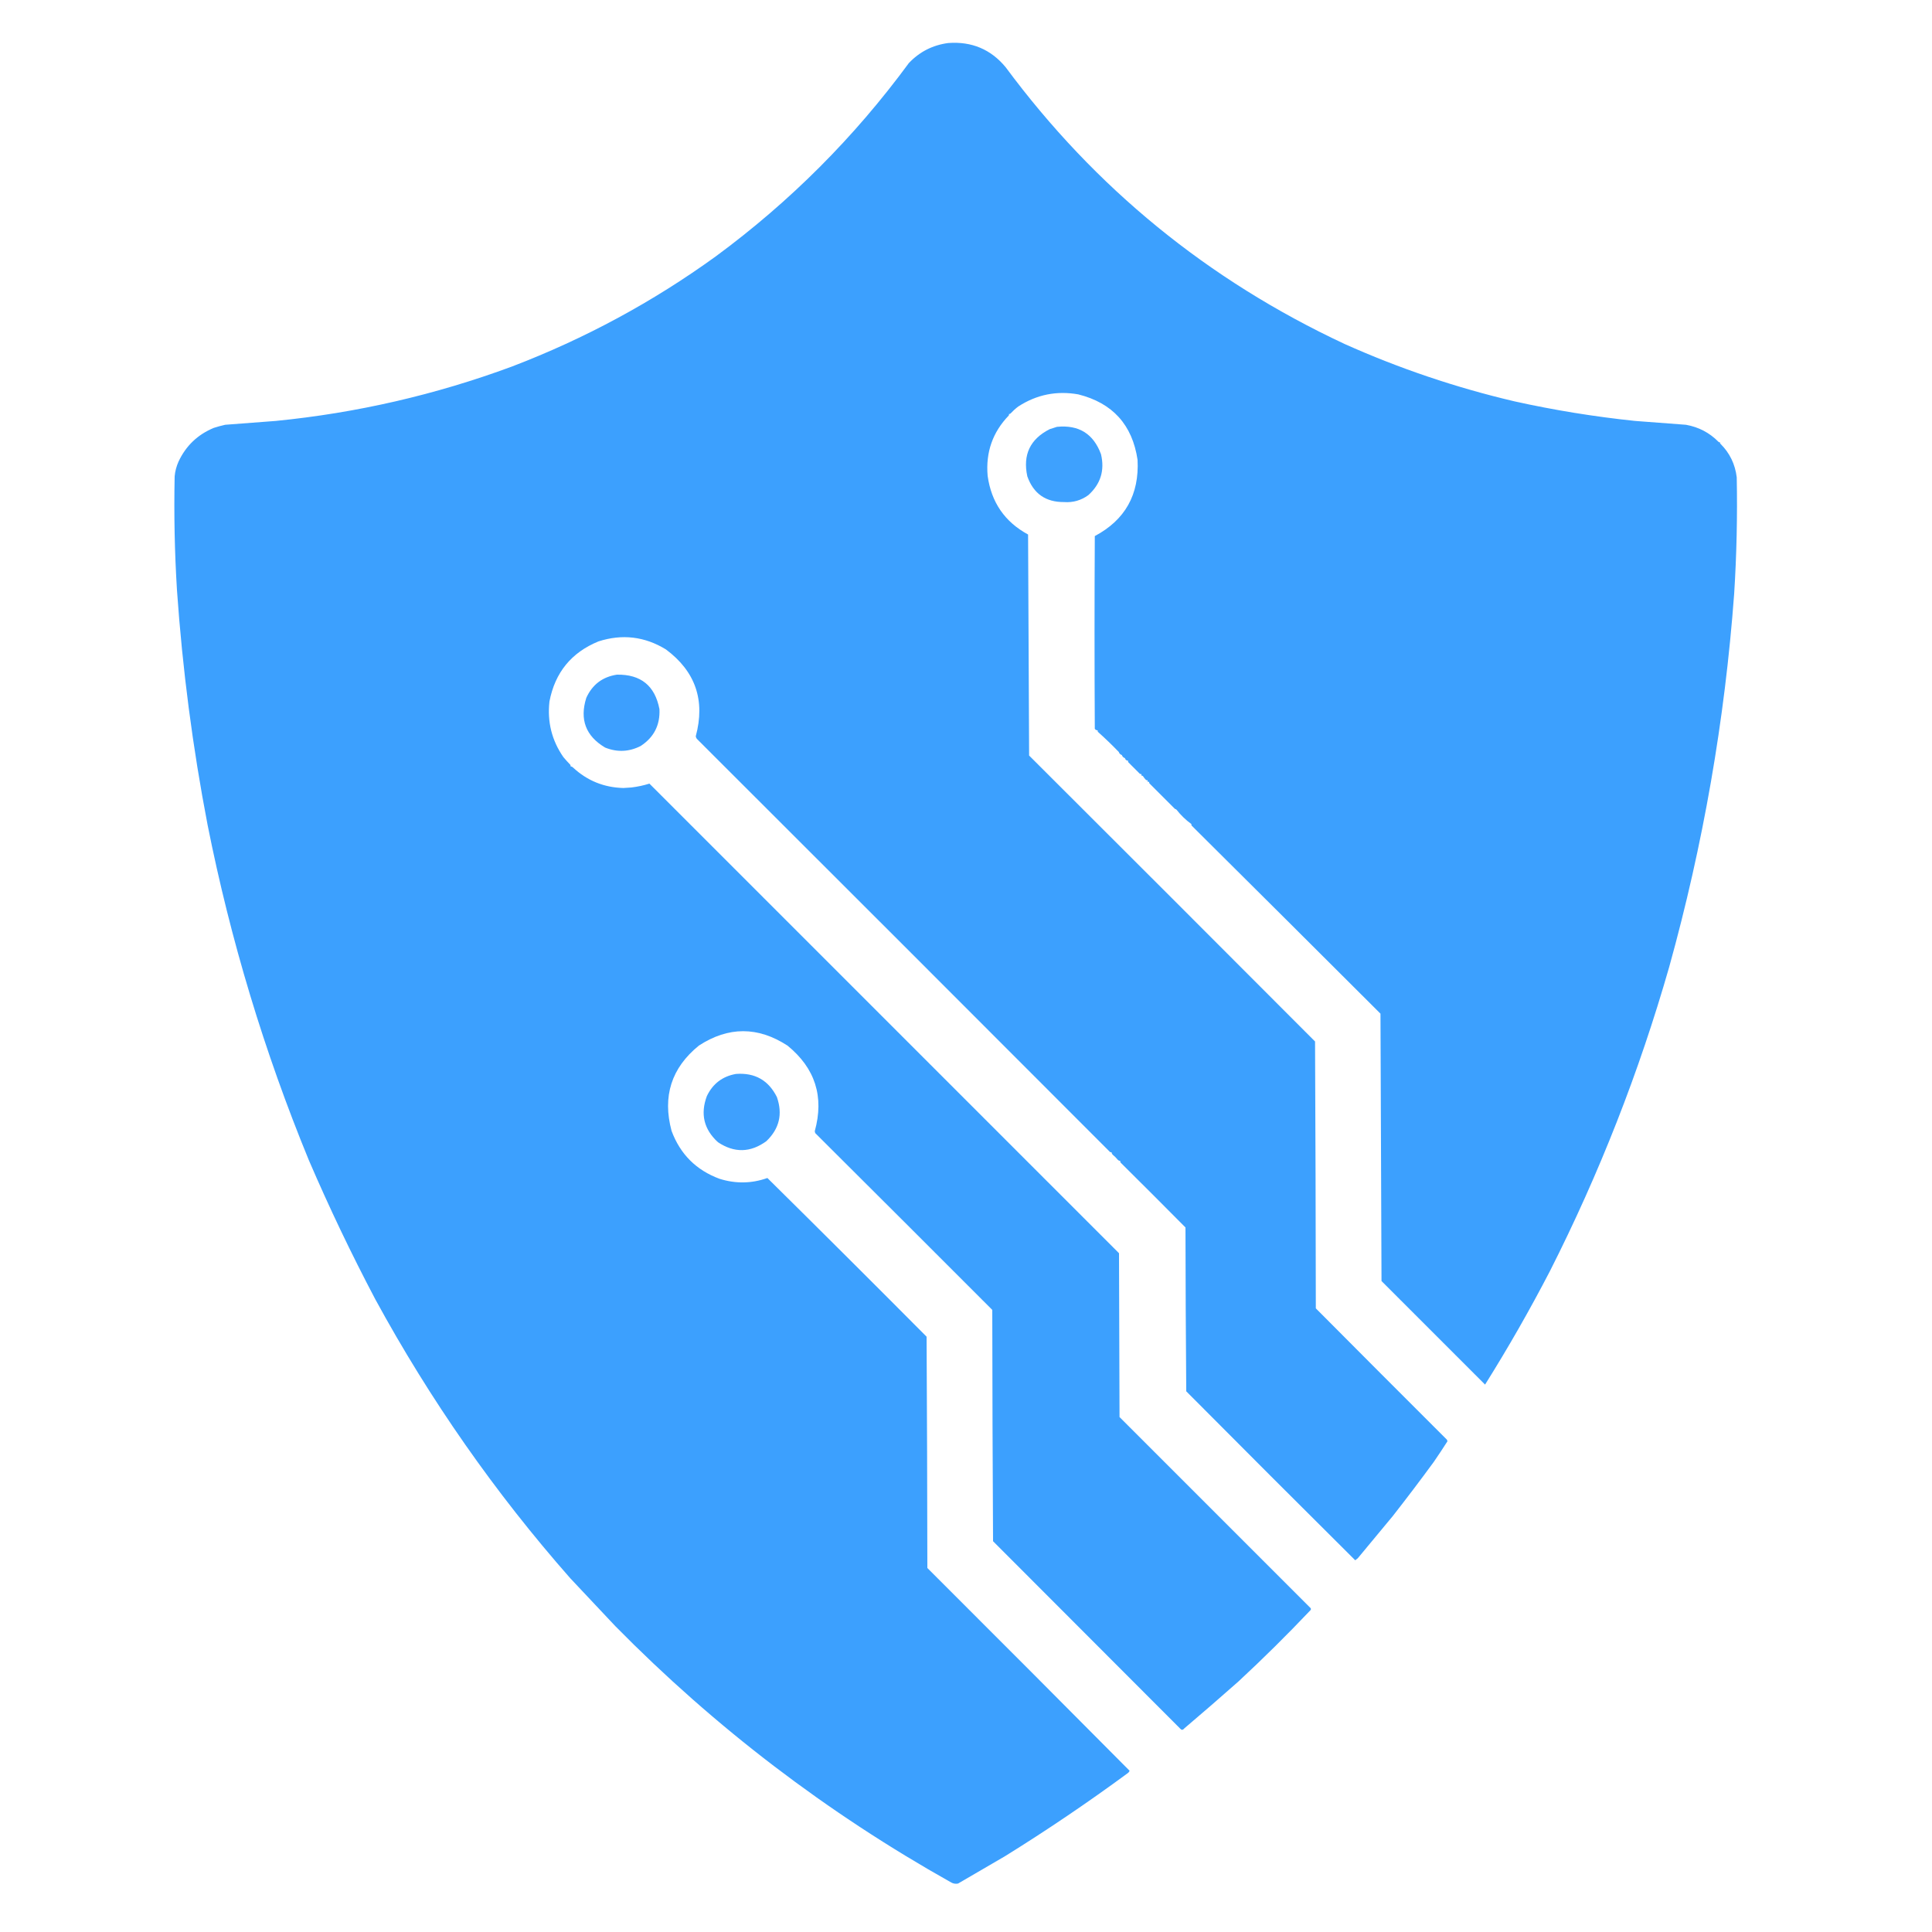
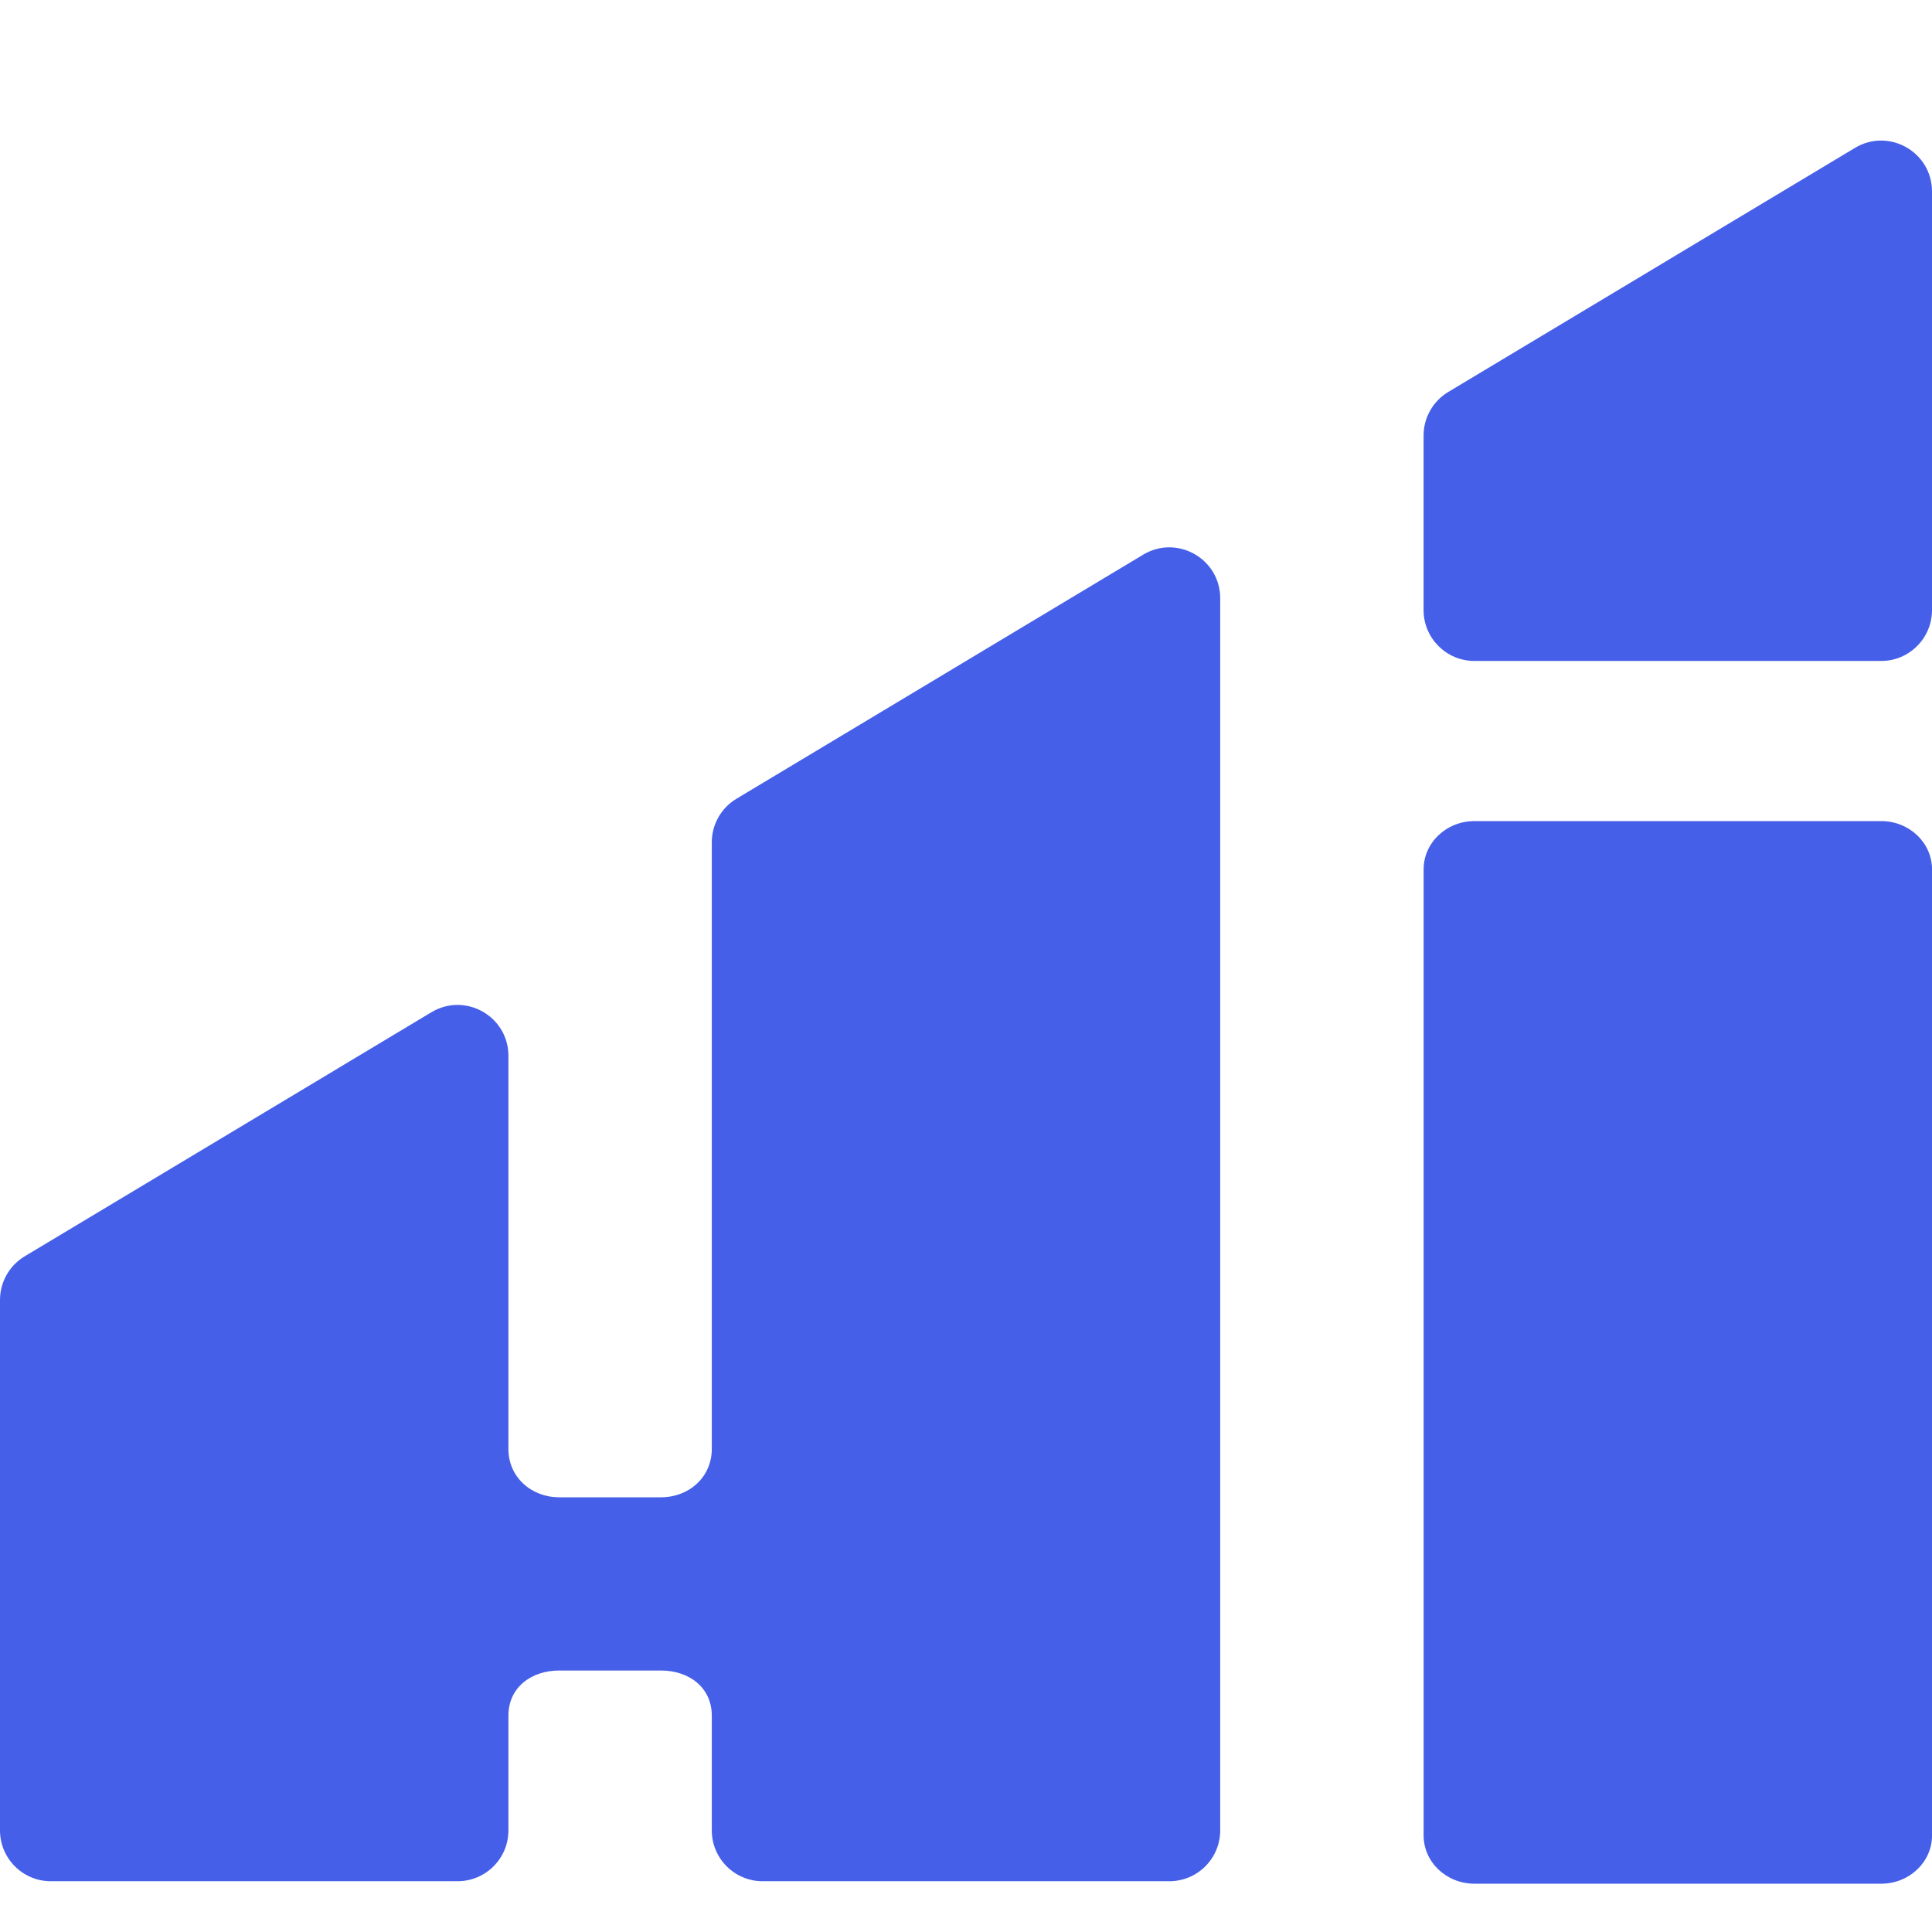
- <svg xmlns="http://www.w3.org/2000/svg" version="1.1" width="3750px" height="3750px" style="shape-rendering:geometricPrecision; text-rendering:geometricPrecision; image-rendering:optimizeQuality; fill-rule:evenodd; clip-rule:evenodd">
-   <g>
-     <path style="opacity:0.997" fill="#3ca0fe" d="M 1840.5,83.5 C 1886.15,80.144 1923.32,95.811 1952,130.5C 2125.29,364.524 2344.46,543.524 2609.5,667.5C 2715.9,715.196 2825.9,752.363 2939.5,779C 3016.44,796.077 3094.44,808.744 3173.5,817C 3206.61,819.521 3239.61,822.021 3272.5,824.5C 3297.16,828.912 3318.16,839.912 3335.5,857.5C 3336.32,858.386 3337.32,858.719 3338.5,858.5C 3338.28,859.675 3338.61,860.675 3339.5,861.5C 3357.41,879.334 3367.91,901.001 3371,926.5C 3372.44,1001.91 3370.77,1077.24 3366,1152.5C 3347.82,1398.25 3305.82,1639.58 3240,1876.5C 3181.58,2080.71 3104.41,2277.54 3008.5,2467C 2969.35,2542.47 2927.35,2615.97 2882.5,2687.5C 2815.5,2620.5 2748.5,2553.5 2681.5,2486.5C 2680.83,2313.46 2680.17,2140.46 2679.5,1967.5C 2557.46,1845.63 2435.29,1723.96 2313,1602.5C 2312.52,1601.55 2312.35,1600.55 2312.5,1599.5C 2301.57,1591.57 2291.9,1582.24 2283.5,1571.5C 2282.62,1570.75 2281.62,1570.25 2280.5,1570C 2263.92,1553.42 2247.42,1536.92 2231,1520.5C 2230.52,1519.55 2230.35,1518.55 2230.5,1517.5C 2229.5,1517.5 2228.5,1517.5 2227.5,1517.5C 2227.5,1516.5 2227.5,1515.5 2227.5,1514.5C 2226.45,1514.65 2225.45,1514.48 2224.5,1514C 2222.2,1511.7 2220.2,1509.2 2218.5,1506.5C 2217.68,1505.61 2216.68,1505.28 2215.5,1505.5C 2215.5,1504.5 2215.5,1503.5 2215.5,1502.5C 2214.45,1502.65 2213.45,1502.48 2212.5,1502C 2205,1494.5 2197.5,1487 2190,1479.5C 2189.52,1478.55 2189.35,1477.55 2189.5,1476.5C 2186.33,1476.34 2184.33,1474.67 2183.5,1471.5C 2180.51,1470.51 2178.51,1468.51 2177.5,1465.5C 2174.51,1464.51 2172.51,1462.51 2171.5,1459.5C 2158.42,1445.94 2144.92,1432.94 2131,1420.5C 2130.52,1419.55 2130.35,1418.55 2130.5,1417.5C 2128.1,1417.61 2126.26,1416.61 2125,1414.5C 2124.33,1289.83 2124.33,1165.17 2125,1040.5C 2183.84,1009.25 2211.5,959.914 2208,892.5C 2197.87,824.542 2159.54,782.208 2093,765.5C 2051,758.046 2012.16,765.88 1976.5,789C 1971.13,793.029 1966.13,797.529 1961.5,802.5C 1960.68,803.386 1959.68,803.719 1958.5,803.5C 1958.65,804.552 1958.48,805.552 1958,806.5C 1926.71,838.936 1913.04,877.936 1917,923.5C 1924.11,974.993 1950.28,1012.99 1995.5,1037.5C 1996.17,1180.5 1996.83,1323.5 1997.5,1466.5C 2182.72,1651.26 2367.72,1836.26 2552.5,2021.5C 2553.33,2194.17 2553.83,2366.83 2554,2539.5C 2638.68,2624.68 2723.51,2709.68 2808.5,2794.5C 2808.83,2795.5 2809.17,2796.5 2809.5,2797.5C 2800.95,2810.91 2792.12,2824.24 2783,2837.5C 2757.07,2872.93 2730.57,2907.93 2703.5,2942.5C 2680.83,2969.83 2658.17,2997.17 2635.5,3024.5C 2633.83,3025.83 2632.17,3027.17 2630.5,3028.5C 2520.73,2919.39 2411.39,2810.06 2302.5,2700.5C 2301.67,2594.5 2301.17,2488.5 2301,2382.5C 2259.17,2340.27 2217.17,2298.27 2175,2256.5C 2174.52,2255.55 2174.35,2254.55 2174.5,2253.5C 2172.57,2253.27 2170.9,2252.44 2169.5,2251C 2166.67,2247.5 2163.5,2244.33 2160,2241.5C 2158.56,2240.1 2157.73,2238.43 2157.5,2236.5C 2156.45,2236.65 2155.45,2236.48 2154.5,2236C 1888.06,1969.12 1620.89,1701.95 1353,1434.5C 1351.62,1432.94 1350.79,1431.1 1350.5,1429C 1369.24,1359.37 1349.9,1303.2 1292.5,1260.5C 1251.3,1235.31 1207.63,1230.15 1161.5,1245C 1108.97,1266.57 1077.3,1305.41 1066.5,1361.5C 1062.04,1401.13 1071.04,1437.13 1093.5,1469.5C 1097.79,1474.62 1102.29,1479.62 1107,1484.5C 1107.48,1485.45 1107.65,1486.45 1107.5,1487.5C 1109.43,1487.73 1111.1,1488.56 1112.5,1490C 1139.94,1515.38 1172.44,1528.55 1210,1529.5C 1215.17,1529.23 1220.34,1528.89 1225.5,1528.5C 1237.55,1527.05 1249.21,1524.55 1260.5,1521C 1564.23,1824.73 1868.06,2128.56 2172,2432.5C 2172.33,2538.5 2172.67,2644.5 2173,2750.5C 2296.69,2874.19 2420.36,2997.86 2544,3121.5C 2544.78,3122.94 2544.61,3124.28 2543.5,3125.5C 2498.33,3173.17 2451.66,3219.34 2403.5,3264C 2368.75,3294.75 2333.75,3325.09 2298.5,3355C 2295.83,3358.33 2293.17,3358.33 2290.5,3355C 2169.5,3233.83 2048.5,3112.67 1927.5,2991.5C 1926.67,2841.83 1926.17,2692.17 1926,2542.5C 1811.19,2427.53 1696.69,2313.19 1582.5,2199.5C 1581.95,2198.23 1581.62,2196.89 1581.5,2195.5C 1599.95,2128.64 1582.29,2073.31 1528.5,2029.5C 1471.09,1992.21 1413.76,1992.21 1356.5,2029.5C 1303.19,2072.81 1285.52,2127.98 1303.5,2195C 1320.28,2240.24 1351.28,2271.24 1396.5,2288C 1427.83,2297.86 1458.83,2297.36 1489.5,2286.5C 1592.94,2388.69 1695.94,2491.36 1798.5,2594.5C 1799.33,2744.17 1799.83,2893.83 1800,3043.5C 1931.07,3174.24 2061.9,3305.4 2192.5,3437C 2191.73,3439.07 2190.4,3440.74 2188.5,3442C 2111.39,3498.74 2032.06,3552.4 1950.5,3603C 1920.18,3620.64 1889.85,3638.31 1859.5,3656C 1854.92,3656.88 1850.58,3656.22 1846.5,3654C 1605.15,3518.62 1387.82,3352.79 1194.5,3156.5C 1165.31,3125.41 1136.15,3094.41 1107,3063.5C 961.007,2897.68 834.84,2717.18 728.5,2522C 681.922,2433.65 638.922,2343.65 599.5,2252C 512.927,2041.4 447.427,1824.57 403,1601.5C 373.974,1450.72 354.14,1298.72 343.5,1145.5C 338.96,1071.9 337.46,998.233 339,924.5C 339.946,914.569 342.446,905.069 346.5,896C 360.796,865.374 383.629,843.54 415,830.5C 422.243,828.181 429.576,826.181 437,824.5C 469.824,821.93 502.657,819.43 535.5,817C 692.679,801.449 845.345,766.283 993.5,711.5C 1135.3,657.286 1267.3,585.952 1389.5,497.5C 1533.5,391.354 1658.34,266.354 1764,122.5C 1784.85,100.487 1810.35,87.487 1840.5,83.5 Z" />
+ <svg xmlns="http://www.w3.org/2000/svg" width="64" height="64" viewBox="0 0 64 64" fill="none">
+   <g clip-path="url(#clip0_408_56)">
+     <path d="M47.158 14.428C47.158 13.837 47.468 13.289 47.976 12.984L61.449 4.899C62.572 4.225 64 5.034 64 6.343V20.21C64 21.14 63.246 21.895 62.316 21.895H48.842C47.912 21.895 47.158 21.14 47.158 20.21V14.428Z" fill="#455FE9" />
+     <path fill-rule="evenodd" clip-rule="evenodd" d="M24.397 26.459C23.889 26.764 23.579 27.312 23.579 27.903V43.792L23.579 45.475L23.579 45.476L23.579 48C23.579 48.93 22.825 49.6 21.895 49.6H18.526C17.596 49.6 16.842 48.93 16.842 48V45.475V34.976C16.842 33.667 15.414 32.858 14.291 33.532L0.818 41.617C0.31 41.922 0 42.47 0 43.062V60.634C0 61.564 0.754 62.318 1.684 62.318H15.158C16.088 62.318 16.842 61.564 16.842 60.634V58.949V56.831C16.842 55.901 17.596 55.338 18.526 55.338H21.895C22.825 55.338 23.579 55.901 23.579 56.831V58.949L23.579 60.634C23.579 61.564 24.333 62.318 25.263 62.318H38.737C39.667 62.318 40.421 61.564 40.421 60.634V45.476V43.792V19.818C40.421 18.509 38.993 17.7 37.87 18.374L24.397 26.459Z" fill="#455FE9" />
+     <path d="M47.159 28.8V60.8C47.159 61.684 47.913 62.4 48.843 62.4H62.317C63.247 62.4 64.001 61.684 64.001 60.8V28.8C64.001 27.916 63.247 27.2 62.317 27.2H48.843C47.913 27.2 47.159 27.916 47.159 28.8Z" fill="#455FE9" />
  </g>
-   <g>
-     <path style="opacity:0.992" fill="#3ca0fe" d="M 2051.5,828.5 C 2093.83,824.233 2122.33,841.9 2137,881.5C 2144.52,912.944 2136.35,939.444 2112.5,961C 2098.42,971.291 2082.59,975.791 2065,974.5C 2029.52,974.694 2005.85,958.028 1994,924.5C 1984.99,882.697 1999.49,852.197 2037.5,833C 2042.29,831.478 2046.95,829.978 2051.5,828.5 Z" />
-   </g>
-   <g>
-     <path style="opacity:0.993" fill="#3c9ffe" d="M 1197.5,1309.5 C 1243.83,1308.74 1271.33,1331.07 1280,1376.5C 1281.42,1407.38 1269.25,1431.21 1243.5,1448C 1220.96,1459.45 1197.96,1460.45 1174.5,1451C 1136.94,1428.68 1124.77,1396.51 1138,1354.5C 1149.73,1328.72 1169.56,1313.72 1197.5,1309.5 Z" />
-   </g>
-   <g>
-     <path style="opacity:0.992" fill="#3c9ffe" d="M 1428.5,2084.5 C 1465.19,2081.76 1491.69,2096.76 1508,2129.5C 1519.46,2162.5 1512.62,2191 1487.5,2215C 1456.63,2237.49 1425.3,2238.15 1393.5,2217C 1366.25,2192.08 1359.08,2162.24 1372,2127.5C 1383.53,2103.46 1402.36,2089.13 1428.5,2084.5 Z" />
-   </g>
+   <defs>
+ 
+ </defs>
</svg>
